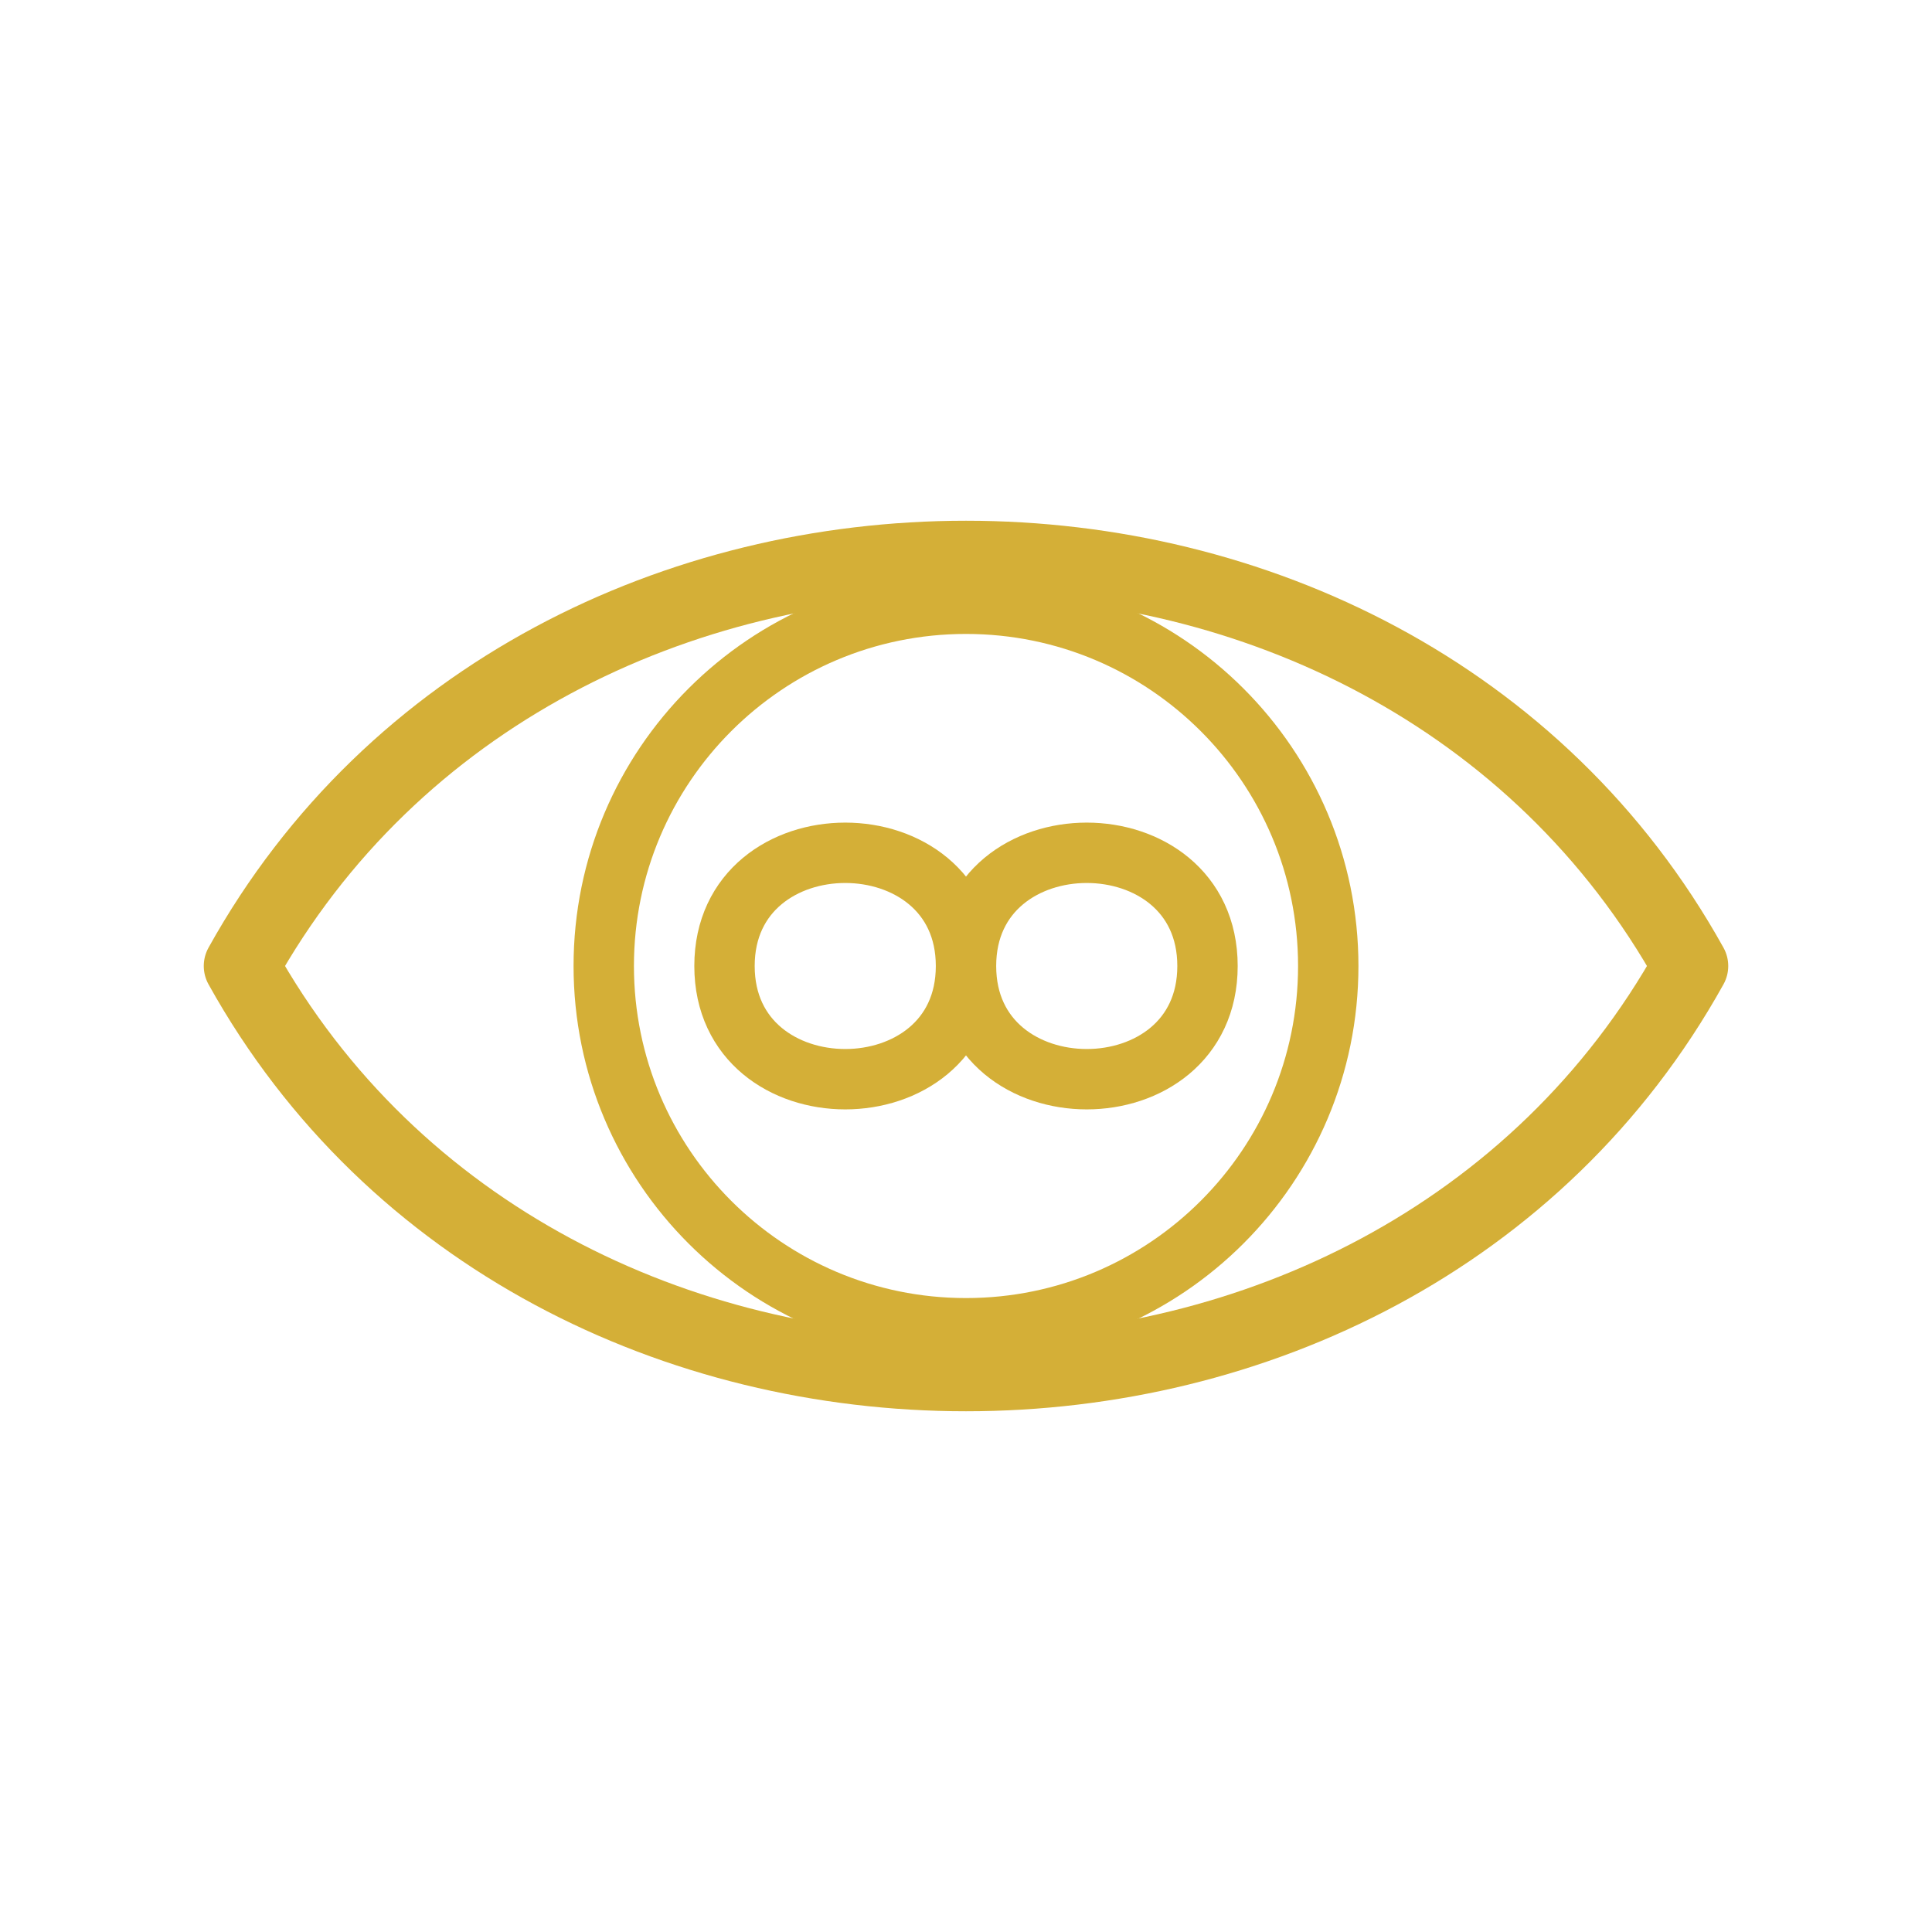
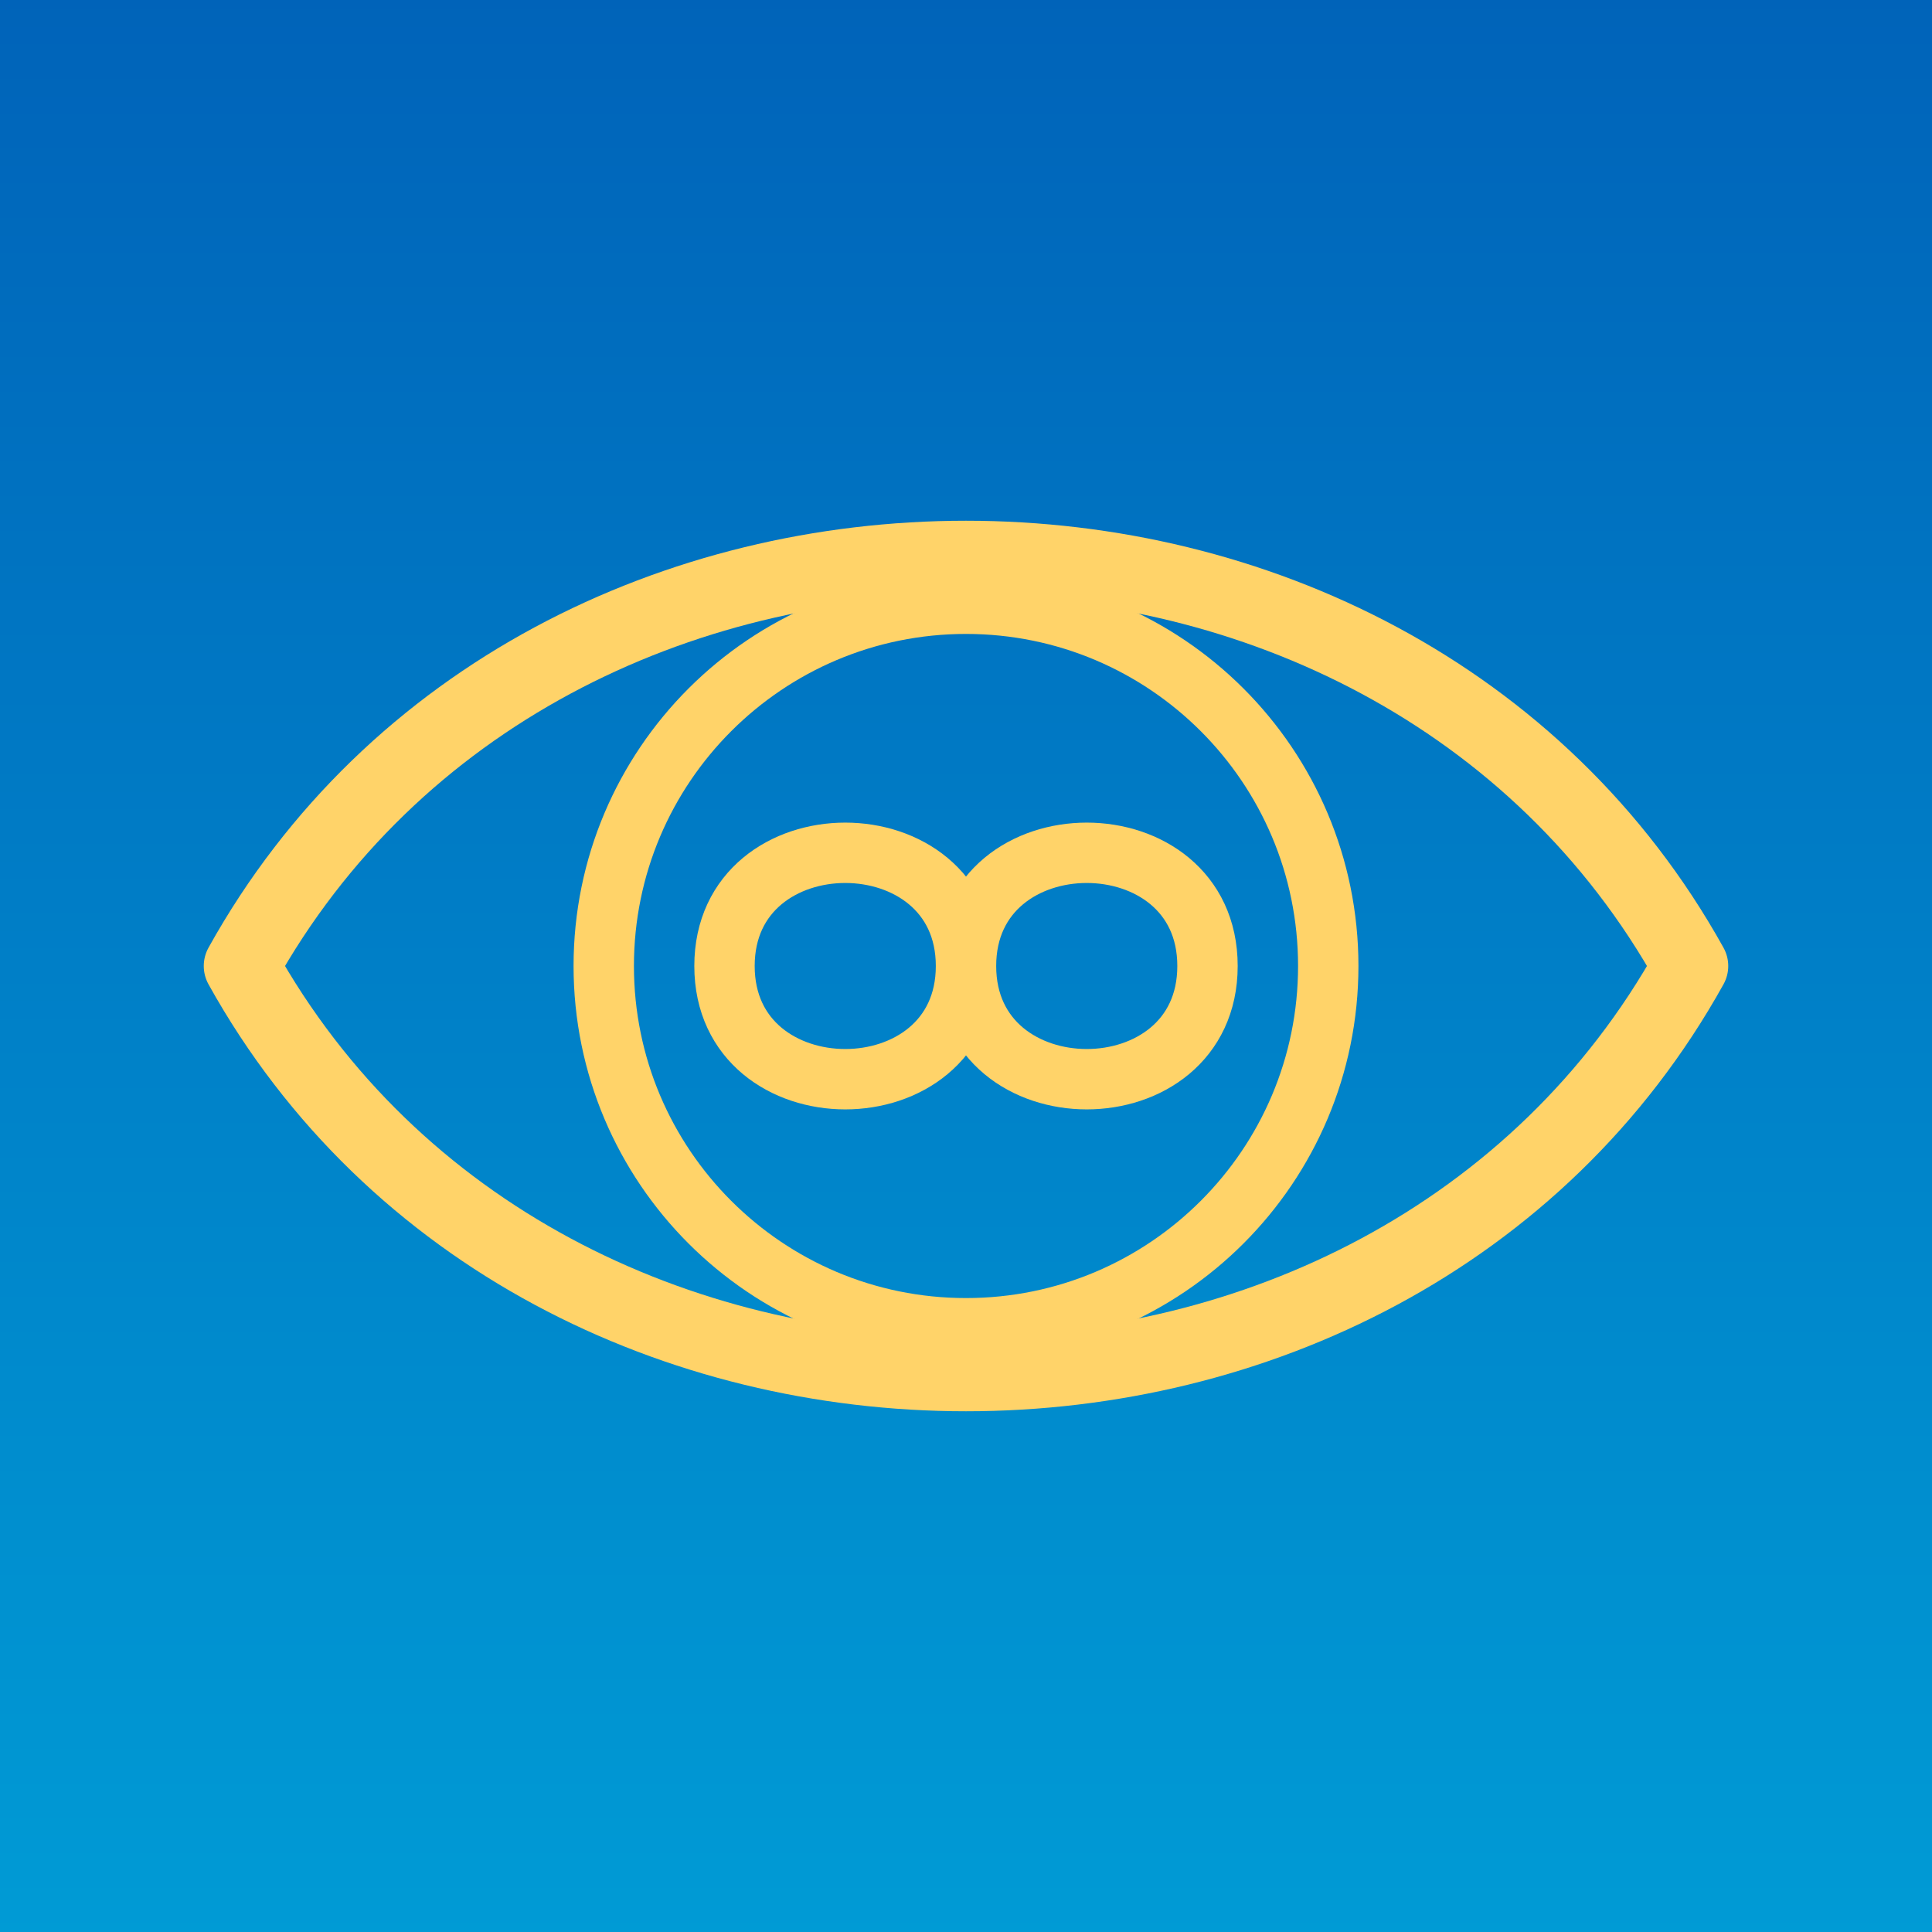
- <svg xmlns="http://www.w3.org/2000/svg" viewBox="0 0 256 256">
-   <path stroke="#D4AF37" fill="none" stroke-width="10" stroke-linejoin="round" d="M 32 128 C 72 56, 184 56, 224 128 C 184 200, 72 200, 32 128 Z" />
-   <circle cx="128" cy="128" r="48" stroke="#D4AF37" fill="none" stroke-width="8" />
-   <path stroke="#D4AF37" fill="none" stroke-width="8" stroke-linecap="round" stroke-linejoin="round" d="M 96 128 C 96 108, 128 108, 128 128        C 128 148, 160 148, 160 128        C 160 108, 128 108, 128 128        C 128 148, 96 148, 96 128" />
+ <svg xmlns="http://www.w3.org/2000/svg" width="512" height="512" viewBox="0 0 512 512">
+   <defs>
+     <linearGradient id="brand-field" x2="0" y2="1">
+       <stop stop-color="#0063b9" />
+       <stop offset="1" stop-color="#009bd5" />
+     </linearGradient>
+     <filter id="brand-ink" x="-50%" y="-50%" width="200%" height="200%" color-interpolation-filters="sRGB">
+       <feFlood flood-color="#ffd369" />
+       <feComposite in2="SourceGraphic" operator="in" />
+     </filter>
+   </defs>
+   <rect width="512" height="512" fill="url(#brand-field)" />
+   <g filter="url(#brand-ink)">
+     <svg width="512" height="512" viewBox="0 0 256 256">
+       <path stroke="#D4AF37" fill="none" stroke-width="10" stroke-linejoin="round" d="M 32 128 C 72 56, 184 56, 224 128 C 184 200, 72 200, 32 128 Z" />
+       <circle cx="128" cy="128" r="48" stroke="#D4AF37" fill="none" stroke-width="8" />
+       <path stroke="#D4AF37" fill="none" stroke-width="8" stroke-linecap="round" stroke-linejoin="round" d="M 96 128 C 96 108, 128 108, 128 128        C 128 148, 160 148, 160 128        C 160 108, 128 108, 128 128        C 128 148, 96 148, 96 128" />
+     </svg>
+   </g>
</svg>
